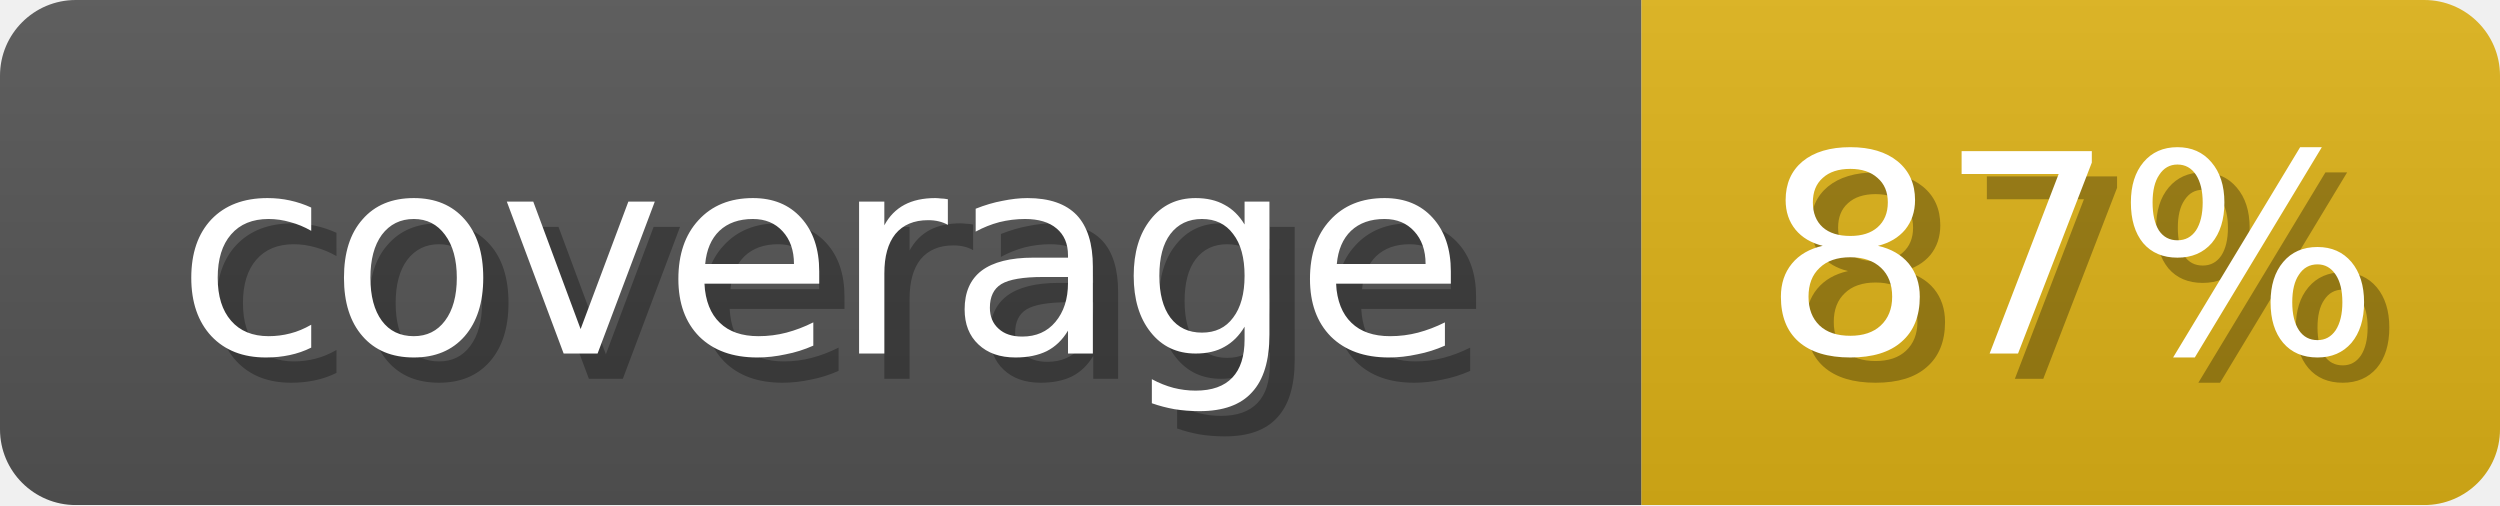
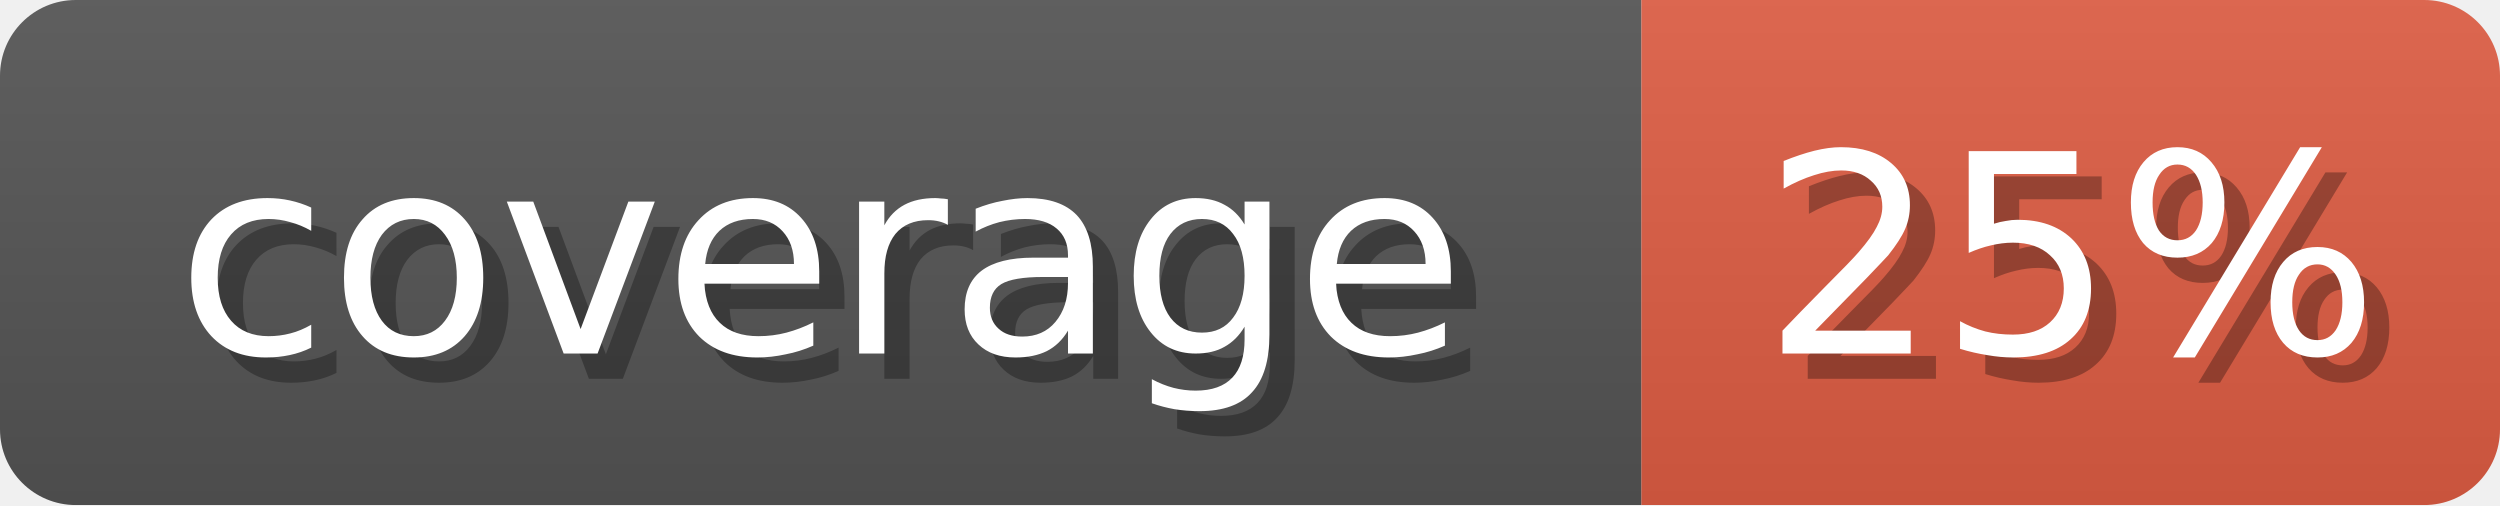
<svg xmlns="http://www.w3.org/2000/svg" width="99" height="20">
  <linearGradient id="b" x2="0" y2="100%">
    <stop offset="0" stop-color="#bbb" stop-opacity=".1" />
    <stop offset="1" stop-opacity=".1" />
  </linearGradient>
  <mask id="anybadge_1">
    <rect width="99" height="20" rx="3" fill="#fff" />
  </mask>
  <g mask="url(#anybadge_1)">
    <path fill="#555" d="M0 0h65v20H0z" />
-     <path fill="#dfb317" d="M65 0h34v20H65z" />
+     <path fill="#e05d44" d="M65 0h34v20H65z" />
    <path fill="url(#b)" d="M0 0h99v20H0z" />
  </g>
  <g fill="#fff" text-anchor="middle" font-family="DejaVu Sans,Verdana,Geneva,sans-serif" font-size="11">
    <text x="33.5" y="15" fill="#010101" fill-opacity=".3">coverage</text>
    <text x="32.5" y="14">coverage</text>
  </g>
  <g fill="#fff" text-anchor="middle" font-family="DejaVu Sans,Verdana,Geneva,sans-serif" font-size="11">
-     <text x="83.0" y="15" fill="#010101" fill-opacity=".3">87%</text>
-     <text x="82.0" y="14">87%</text>
+     <text x="83.0" y="15" fill="#010101" fill-opacity=".3">25%</text>
+     <text x="82.0" y="14">25%</text>
  </g>
</svg>
